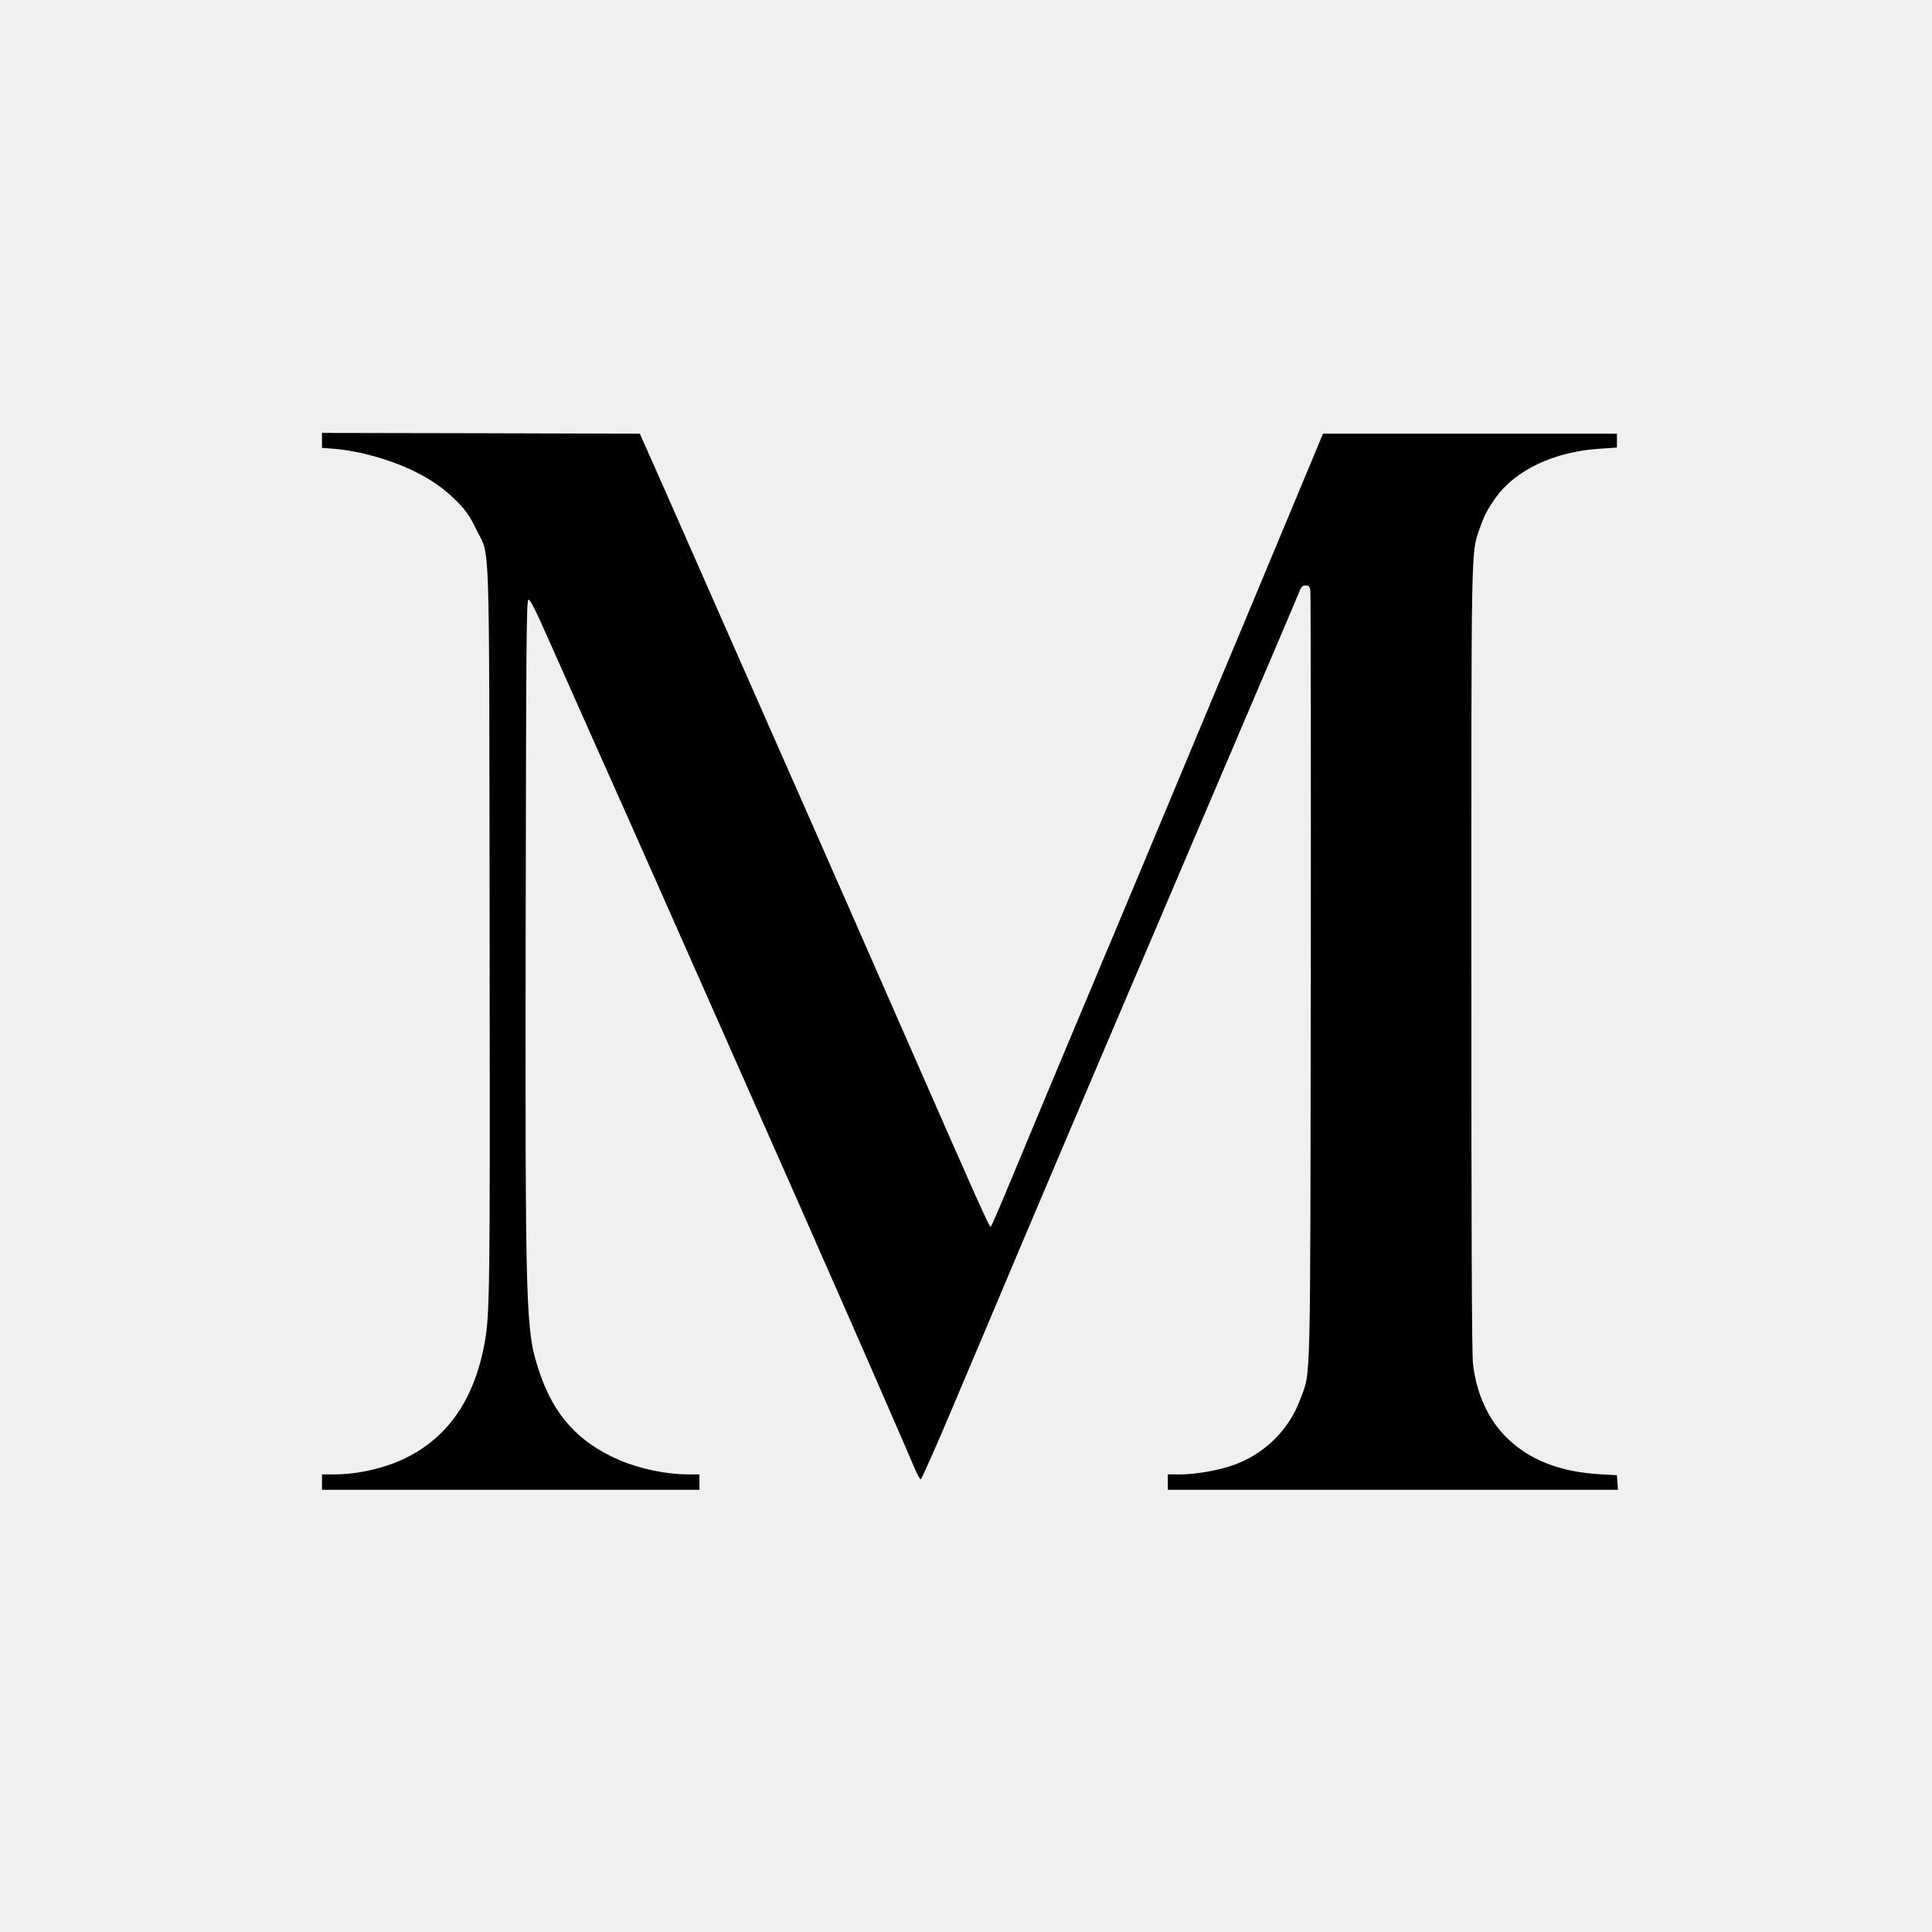
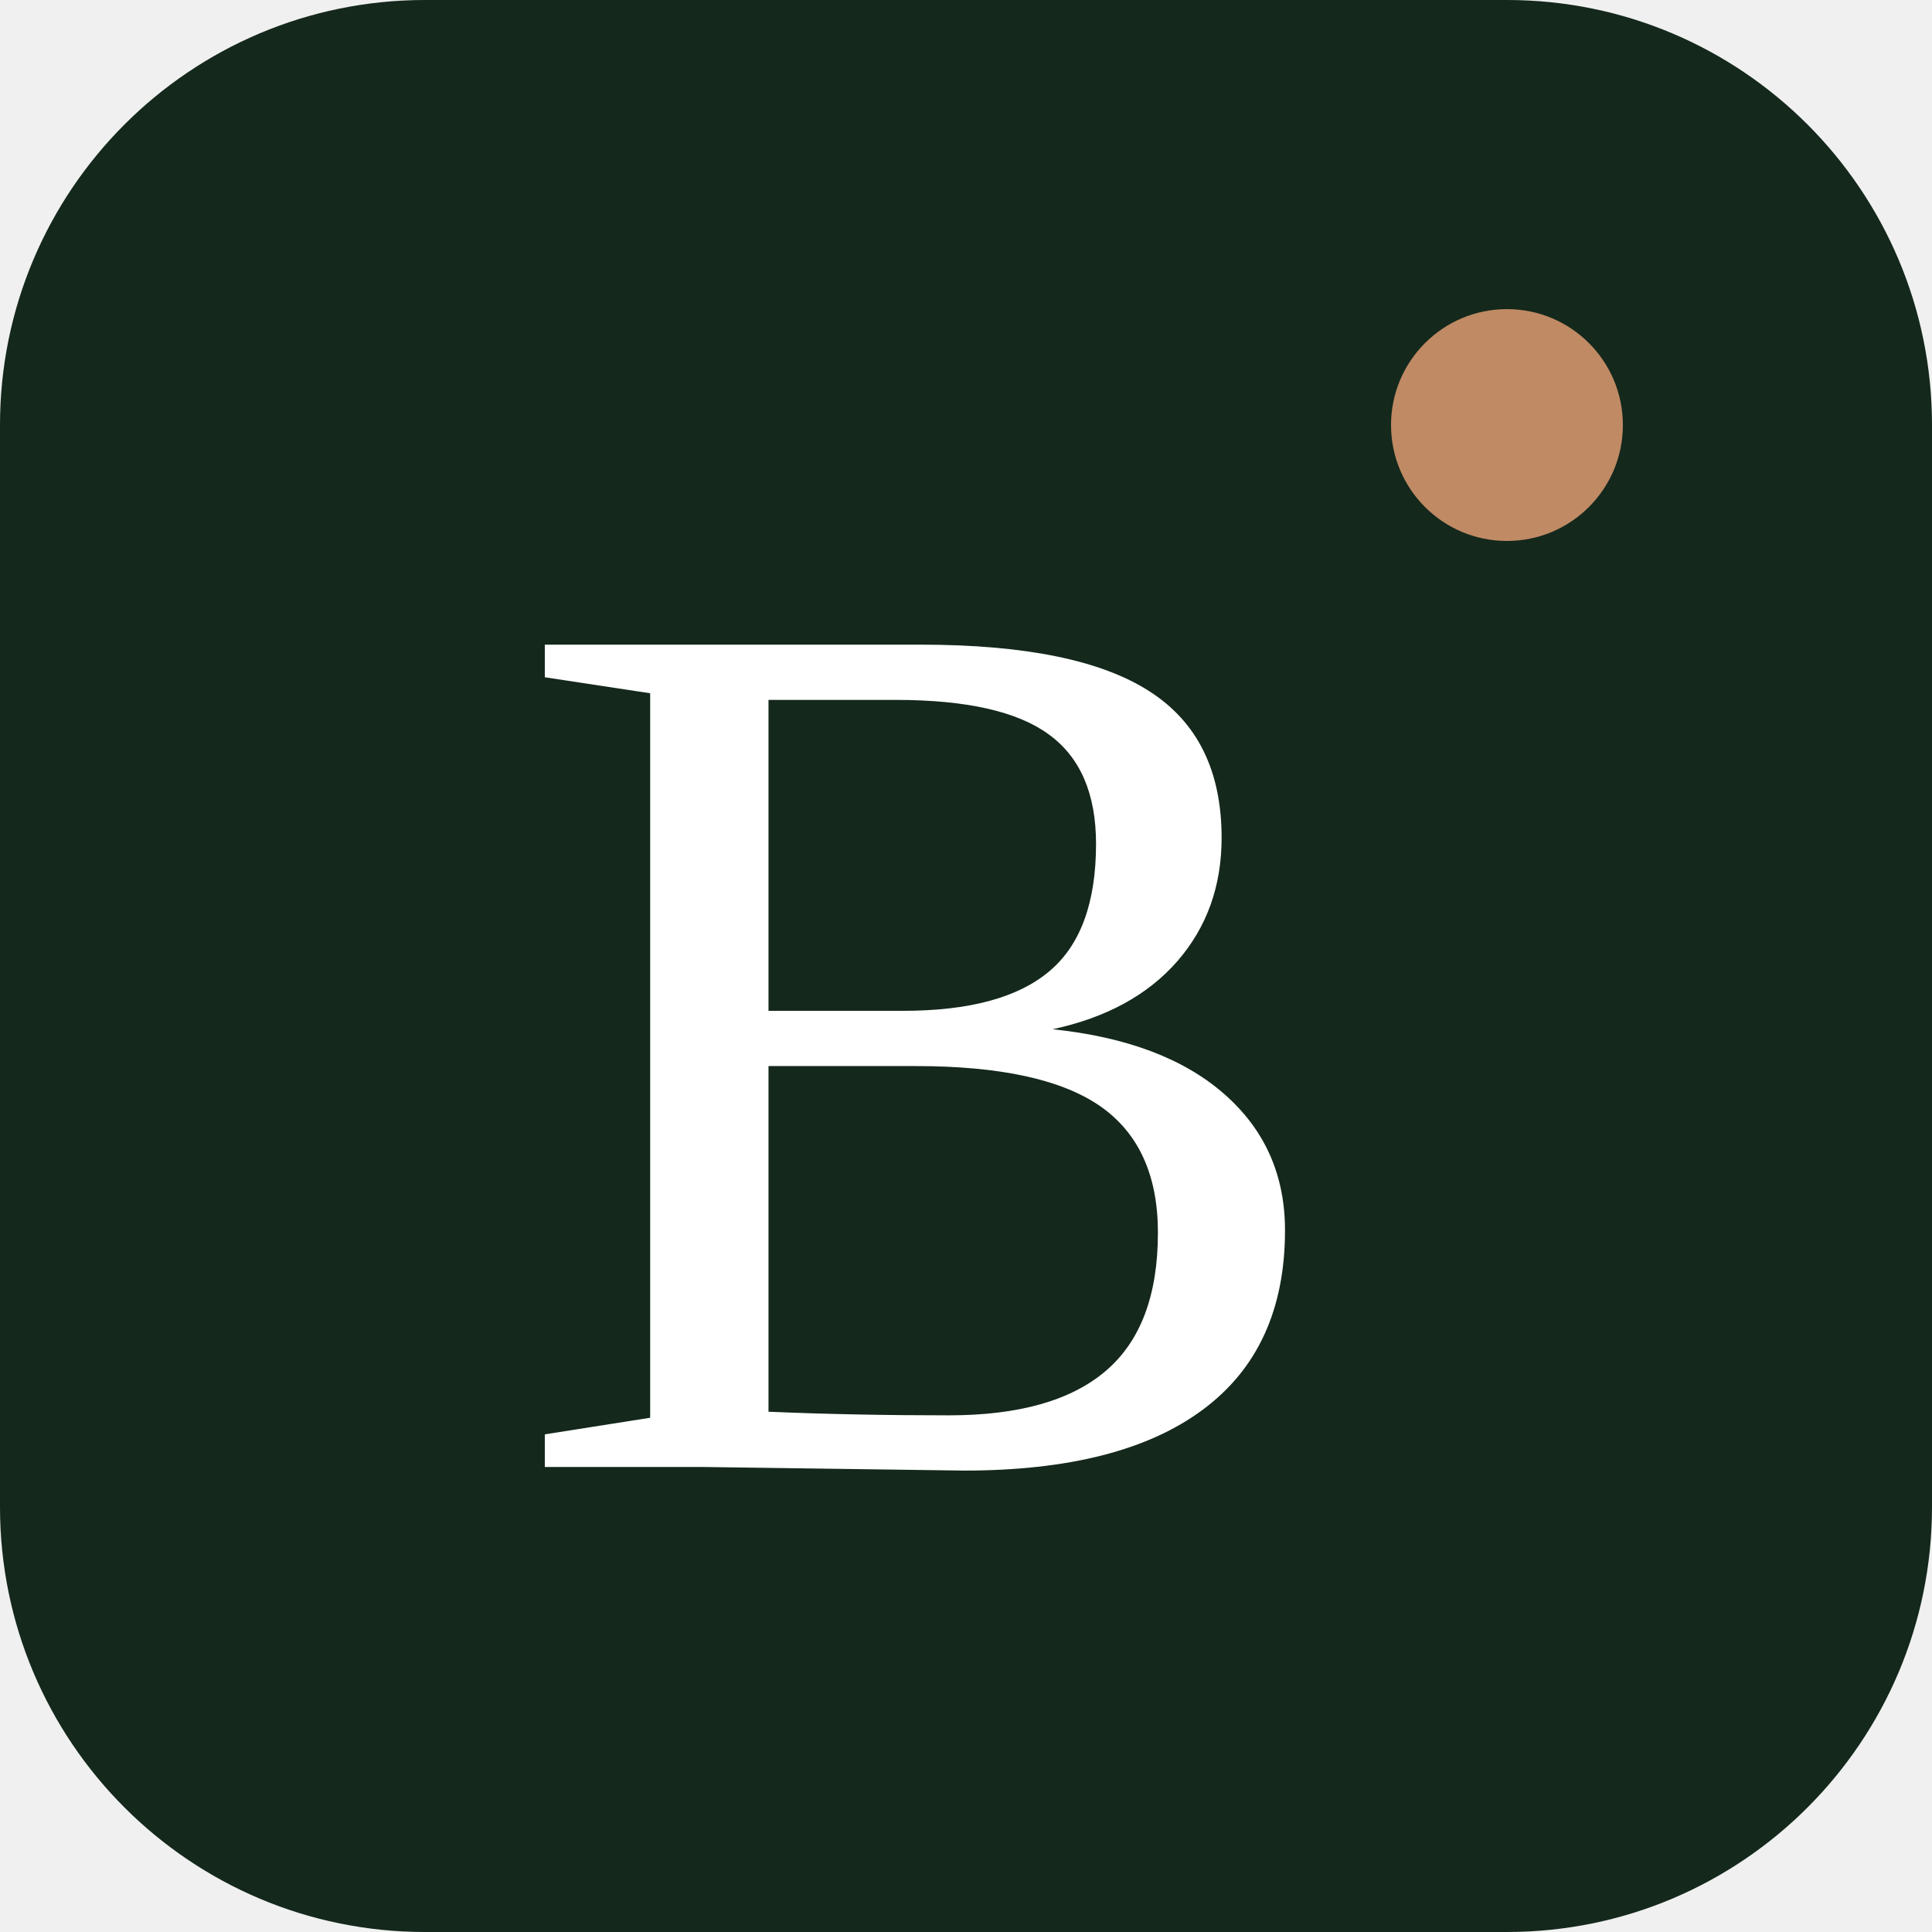
- <svg xmlns="http://www.w3.org/2000/svg" version="1.0" width="1254pt" height="1254pt" viewBox="0 0 1254 1254" preserveAspectRatio="xMidYMid meet">
-   <g transform="translate(0,1254) scale(0.1,-0.1)" fill="#000000" stroke="none">
-     <path d="M2090 9682 l0 -49 78 -6 c163 -13 370 -71 525 -148 113 -56 193 -113 274 -195 59 -59 81 -92 122 -176 94 -195 85 67 89 -2583 3 -2388 2 -2517 -34 -2710 -67 -356 -233 -599 -504 -735 -135 -68 -315 -110 -472 -110 l-78 0 0 -50 0 -50 1225 0 1225 0 0 50 0 50 -69 0 c-145 0 -319 36 -453 94 -265 115 -423 290 -517 571 -90 271 -92 348 -89 2910 3 1857 5 2100 18 2103 11 2 47 -69 129 -255 63 -142 210 -472 326 -733 117 -261 281 -630 365 -820 84 -190 302 -682 485 -1095 329 -742 642 -1451 777 -1760 39 -88 85 -194 103 -235 50 -114 295 -676 325 -748 15 -35 31 -63 36 -64 5 0 94 199 197 443 103 244 310 732 458 1084 366 864 556 1310 714 1680 73 171 204 477 290 680 87 204 197 462 245 575 299 699 550 1289 559 1313 8 19 17 27 35 27 20 0 26 -6 31 -32 3 -18 4 -1147 3 -2508 -4 -2742 1 -2553 -68 -2741 -74 -204 -241 -365 -450 -434 -99 -32 -234 -55 -331 -55 l-79 0 0 -50 0 -50 1461 0 1461 0 -4 47 -3 48 -110 6 c-265 16 -462 94 -611 243 -116 117 -190 279 -213 471 -8 63 -11 855 -11 2625 0 2746 -2 2634 53 2796 31 89 49 124 104 202 127 180 380 300 671 319 l117 8 0 45 0 45 -954 0 -954 0 -27 -65 c-15 -36 -104 -249 -198 -475 -94 -225 -236 -567 -317 -760 -81 -192 -192 -458 -247 -590 -113 -272 -477 -1141 -575 -1375 -36 -85 -94 -222 -128 -305 -35 -82 -129 -307 -210 -500 -139 -333 -174 -415 -365 -875 -45 -107 -85 -199 -89 -203 -8 -8 -81 157 -588 1313 -356 811 -435 992 -558 1270 -62 140 -212 480 -333 755 -121 275 -291 660 -377 855 -86 195 -194 441 -240 545 -46 105 -106 240 -133 300 l-49 110 -1031 3 -1032 2 0 -48z" />
-   </g>
+ <svg xmlns="http://www.w3.org/2000/svg" viewBox="0 0 100 100">
+   <rect width="100" height="100" rx="22" fill="#14281C" />
+   <text x="48%" y="54%" font-family="Georgia, 'Times New Roman', serif" font-size="65" font-weight="normal" fill="#FFFFFF" text-anchor="middle" dominant-baseline="central">B</text>
+   <circle cx="78" cy="22" r="6" fill="#C08A64" />
</svg>
